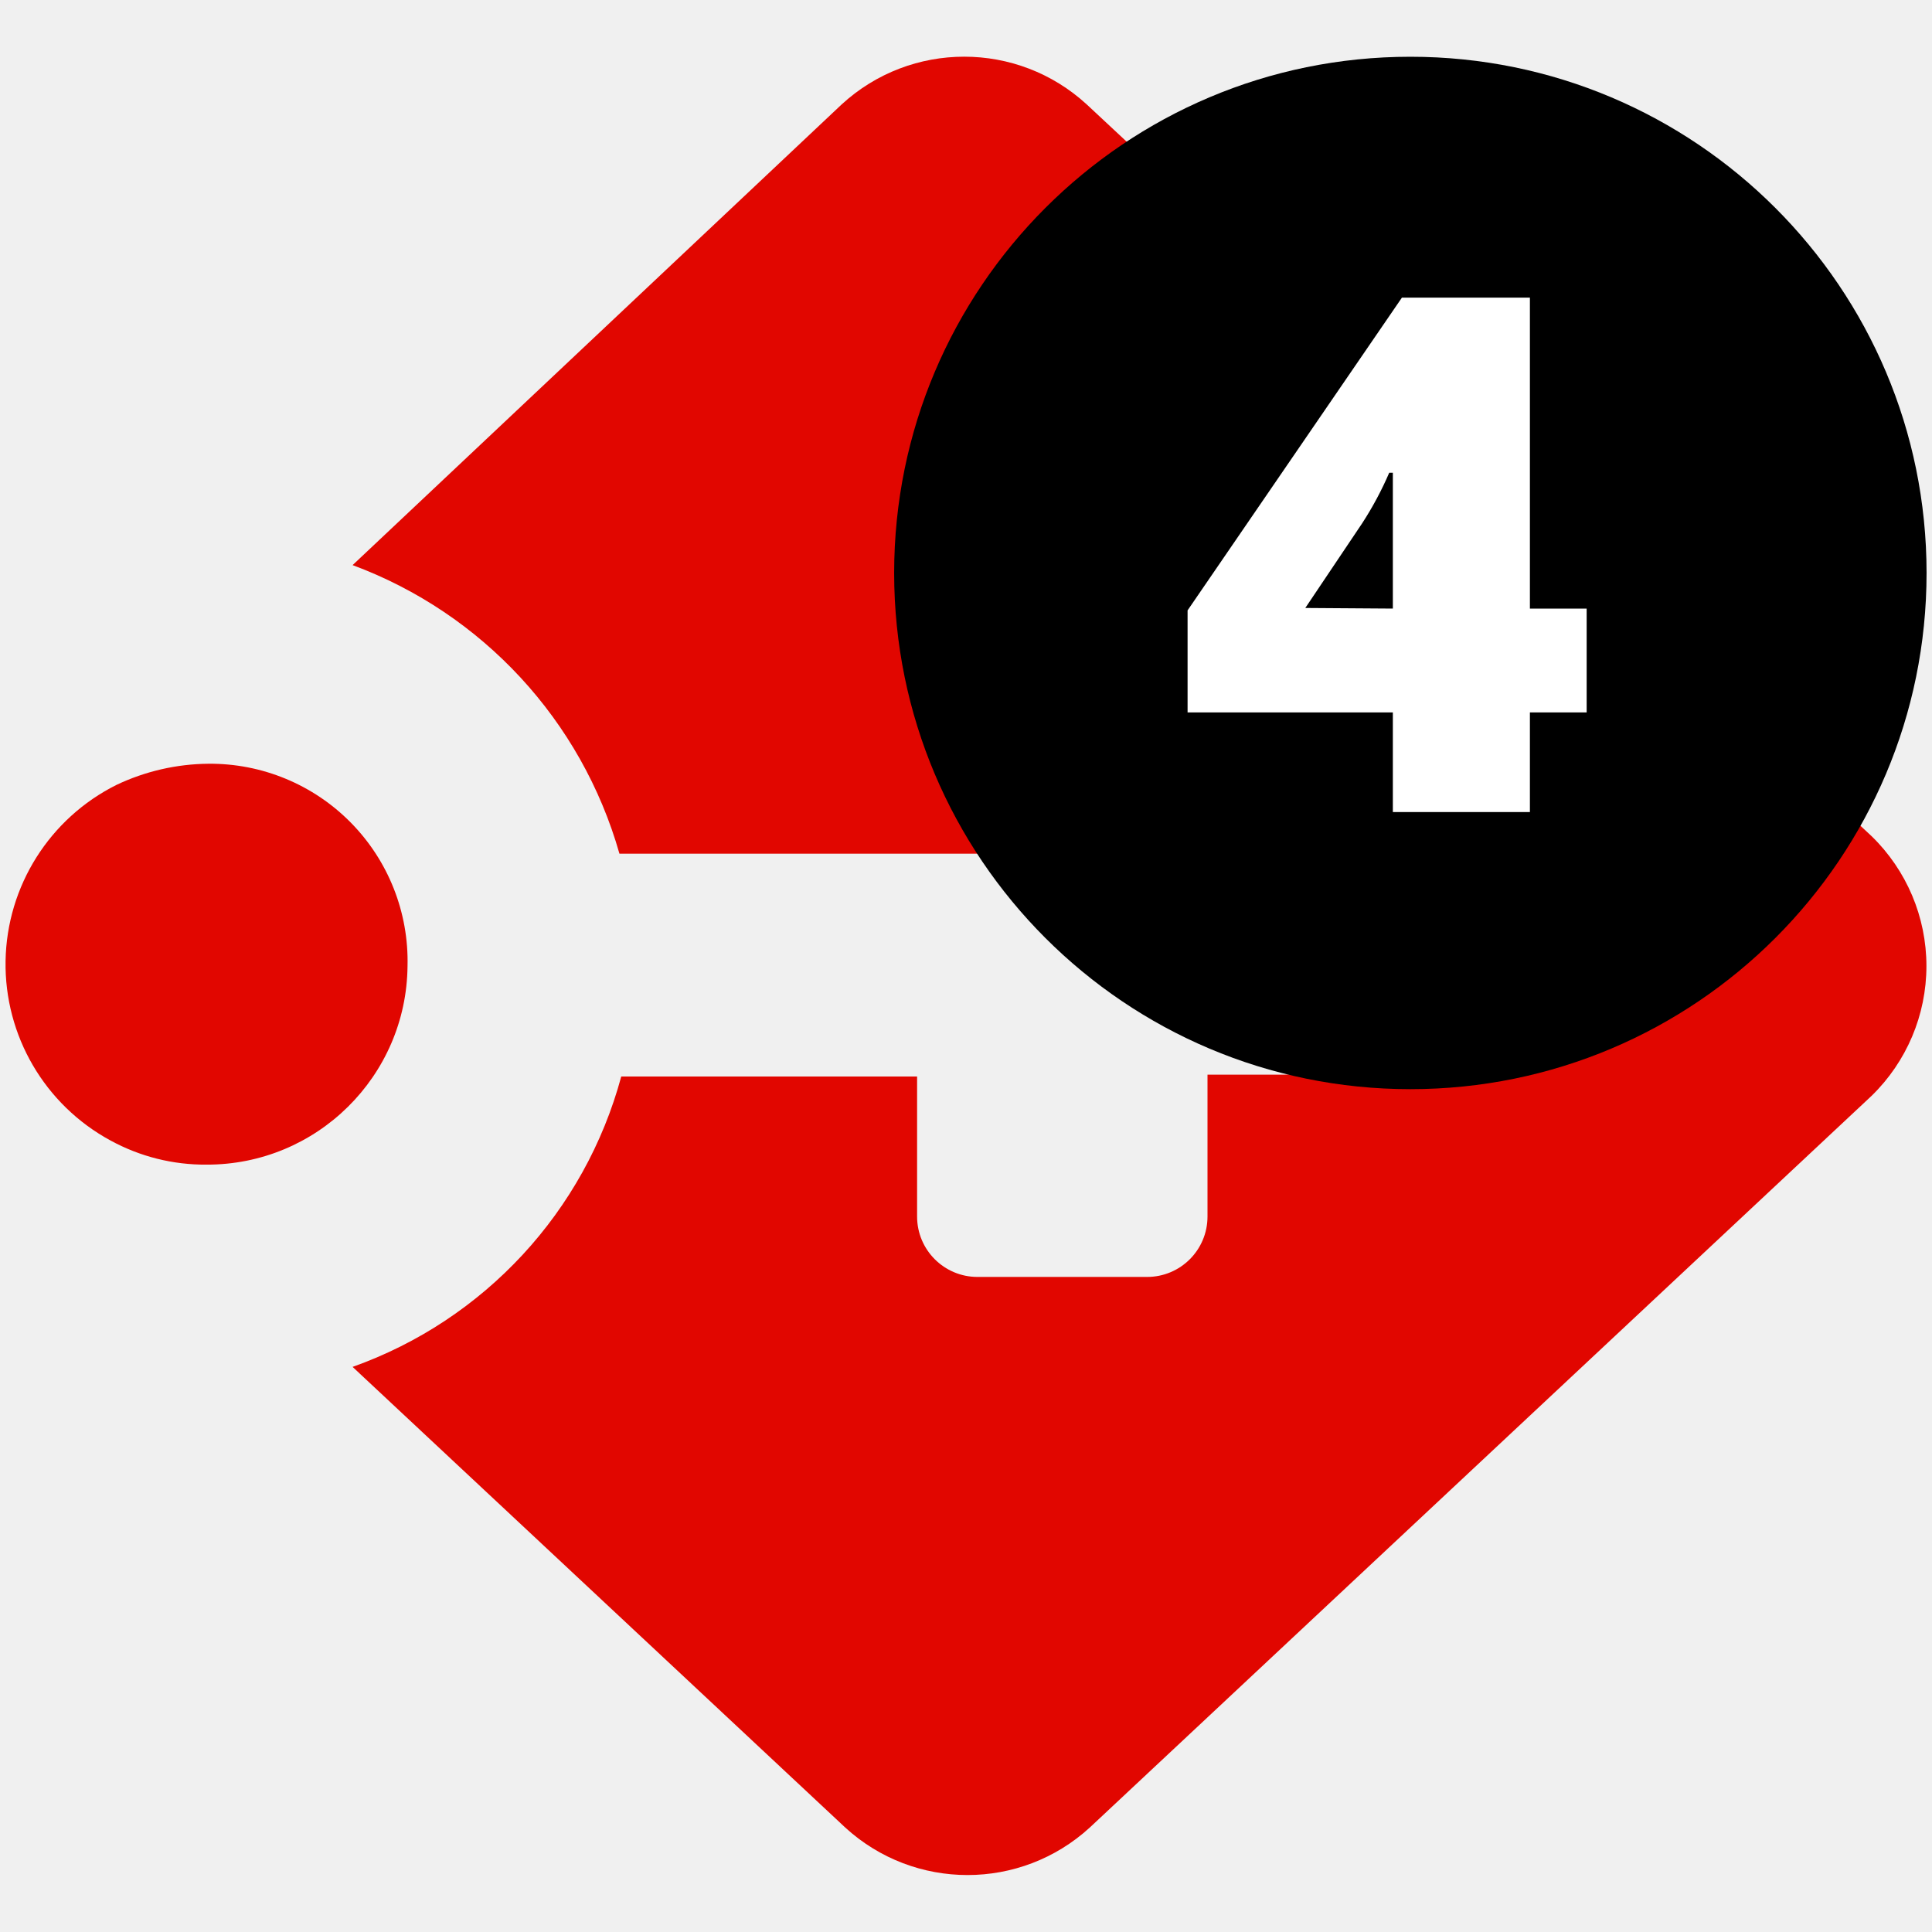
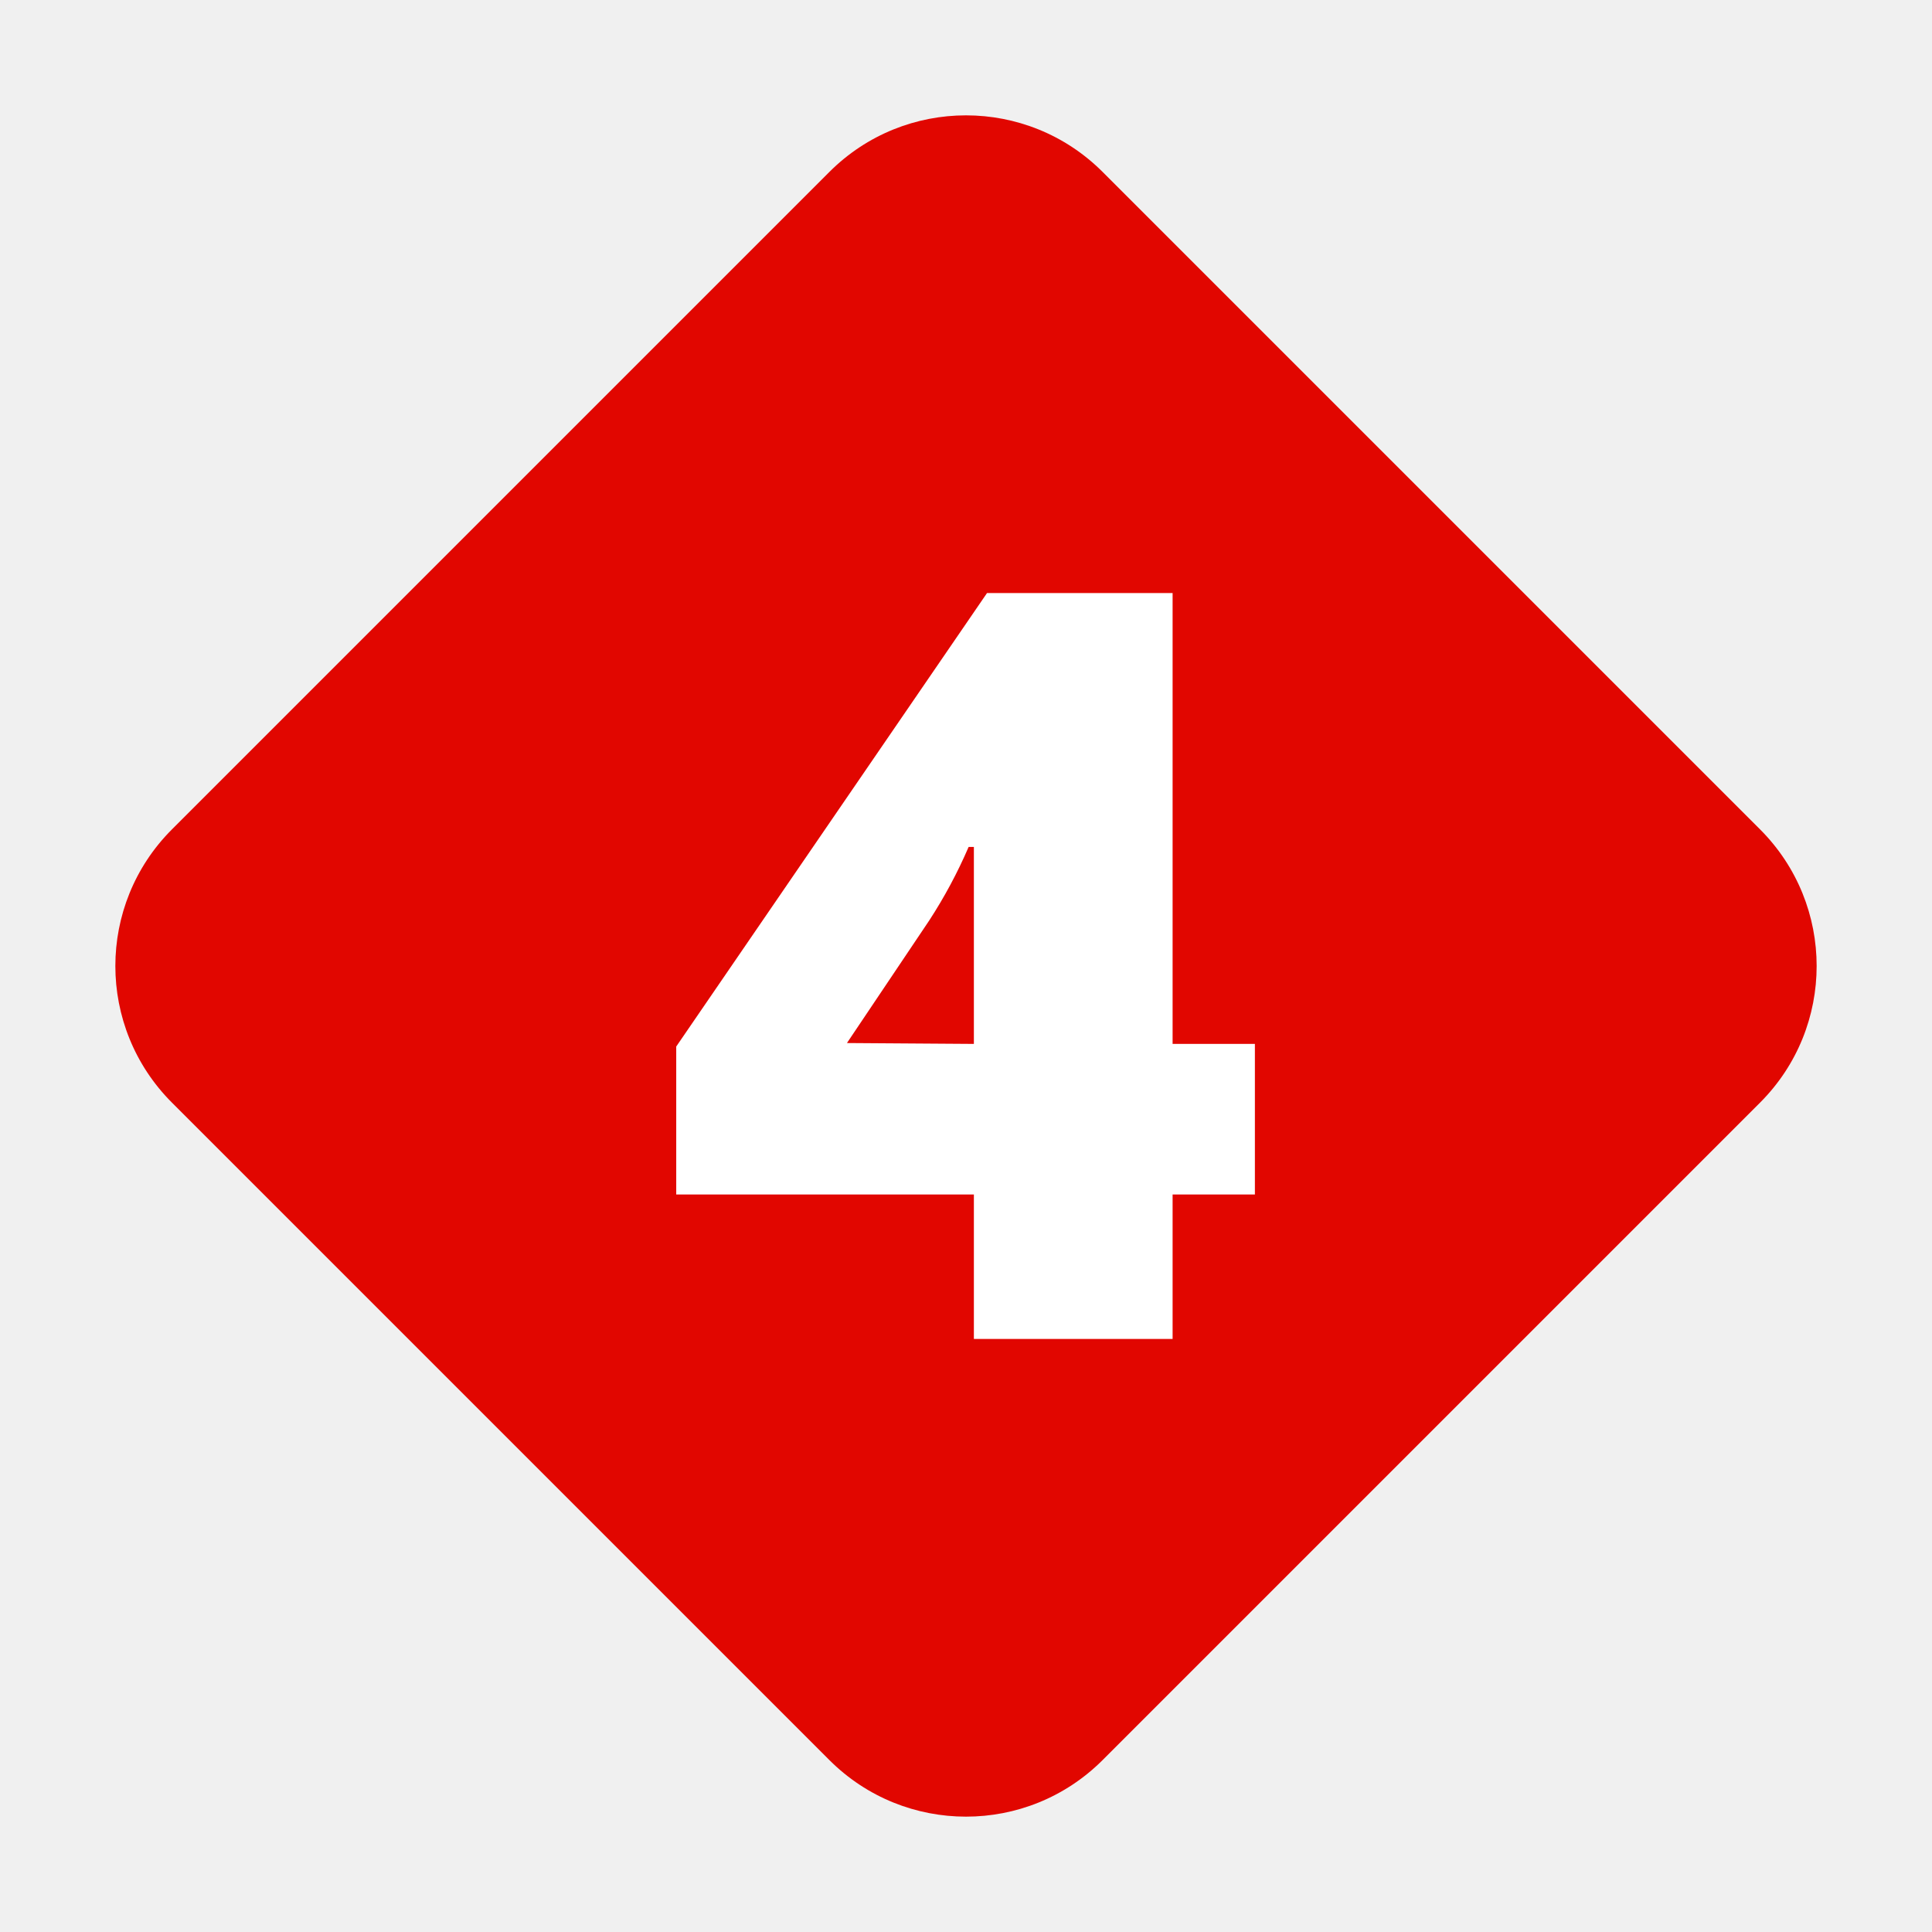
<svg xmlns="http://www.w3.org/2000/svg" viewBox="0 0 32 32">
  <defs>
    <style>.cls-1{fill:#e10600;}.cls-2{fill:#fff;}.cls-3{fill:none;}</style>
  </defs>
-   <g id="Layer_2" data-name="Layer 2">
-     <g id="Layer_1-2" data-name="Layer 1">
-       <g id="Logo-badge-_4" data-name="Logo-badge-#4">
-         <path class="cls-1" d="M31,13.85,18,1.73a3,3,0,0,0-4.06,0L5.84,9.36a7.2,7.2,0,0,1,4.42,4.78h11a1,1,0,0,1,1,1v1.66a1,1,0,0,1-1,1H20v2.35a1,1,0,0,1-1,1H16.19a1,1,0,0,1-1-1V17.83H10.29a7.06,7.06,0,0,1-4.45,4.81L14,30.27a3,3,0,0,0,4.05,0L31,18.15A3,3,0,0,0,31,13.85Z" />
-         <path class="cls-1" d="M3.45,12.65A3.62,3.62,0,0,0,1.93,13a3.32,3.32,0,0,0-.1,5.89,3.26,3.26,0,0,0,1.59.4A3.32,3.32,0,0,0,6.75,16,3.27,3.27,0,0,0,3.45,12.65Z" />
-         <circle cx="23.36" cy="9.49" r="8.55" />
-         <path class="cls-2" d="M26.28,11.8h-.94v1.65H23.07V11.8h-3.4V10.11l3.55-5.18h2.12v5.15h.94Zm-3.21-1.72v-1c0-.19,0-.44,0-.75s0-.49,0-.5h-.06a5.6,5.6,0,0,1-.45.84l-.94,1.4Z" />
-         <rect class="cls-3" width="32" height="32" />
-       </g>
+   <g id="Logo-badge-4">
+     <rect class="cls-1" x="5.1" y="5.1" width="21.8" height="21.8" rx="3.2" transform="rotate(45 16 16)" />
+     <g transform="translate(16 16) scale(1.45) translate(-22.98 -9.19)">
+       <path d="M26.28,11.8h-.94v1.65H23.07V11.8h-3.4V10.11l3.55-5.18h2.12v5.15h.94Zm-3.21-1.72v-1c0-.19,0-.44,0-.75s0-.49,0-.5h-.06a5.6,5.6,0,0,1-.45.84l-.94,1.4Z" class="cls-2" />
    </g>
+     <rect class="cls-3" width="32" height="32" />
  </g>
</svg>
